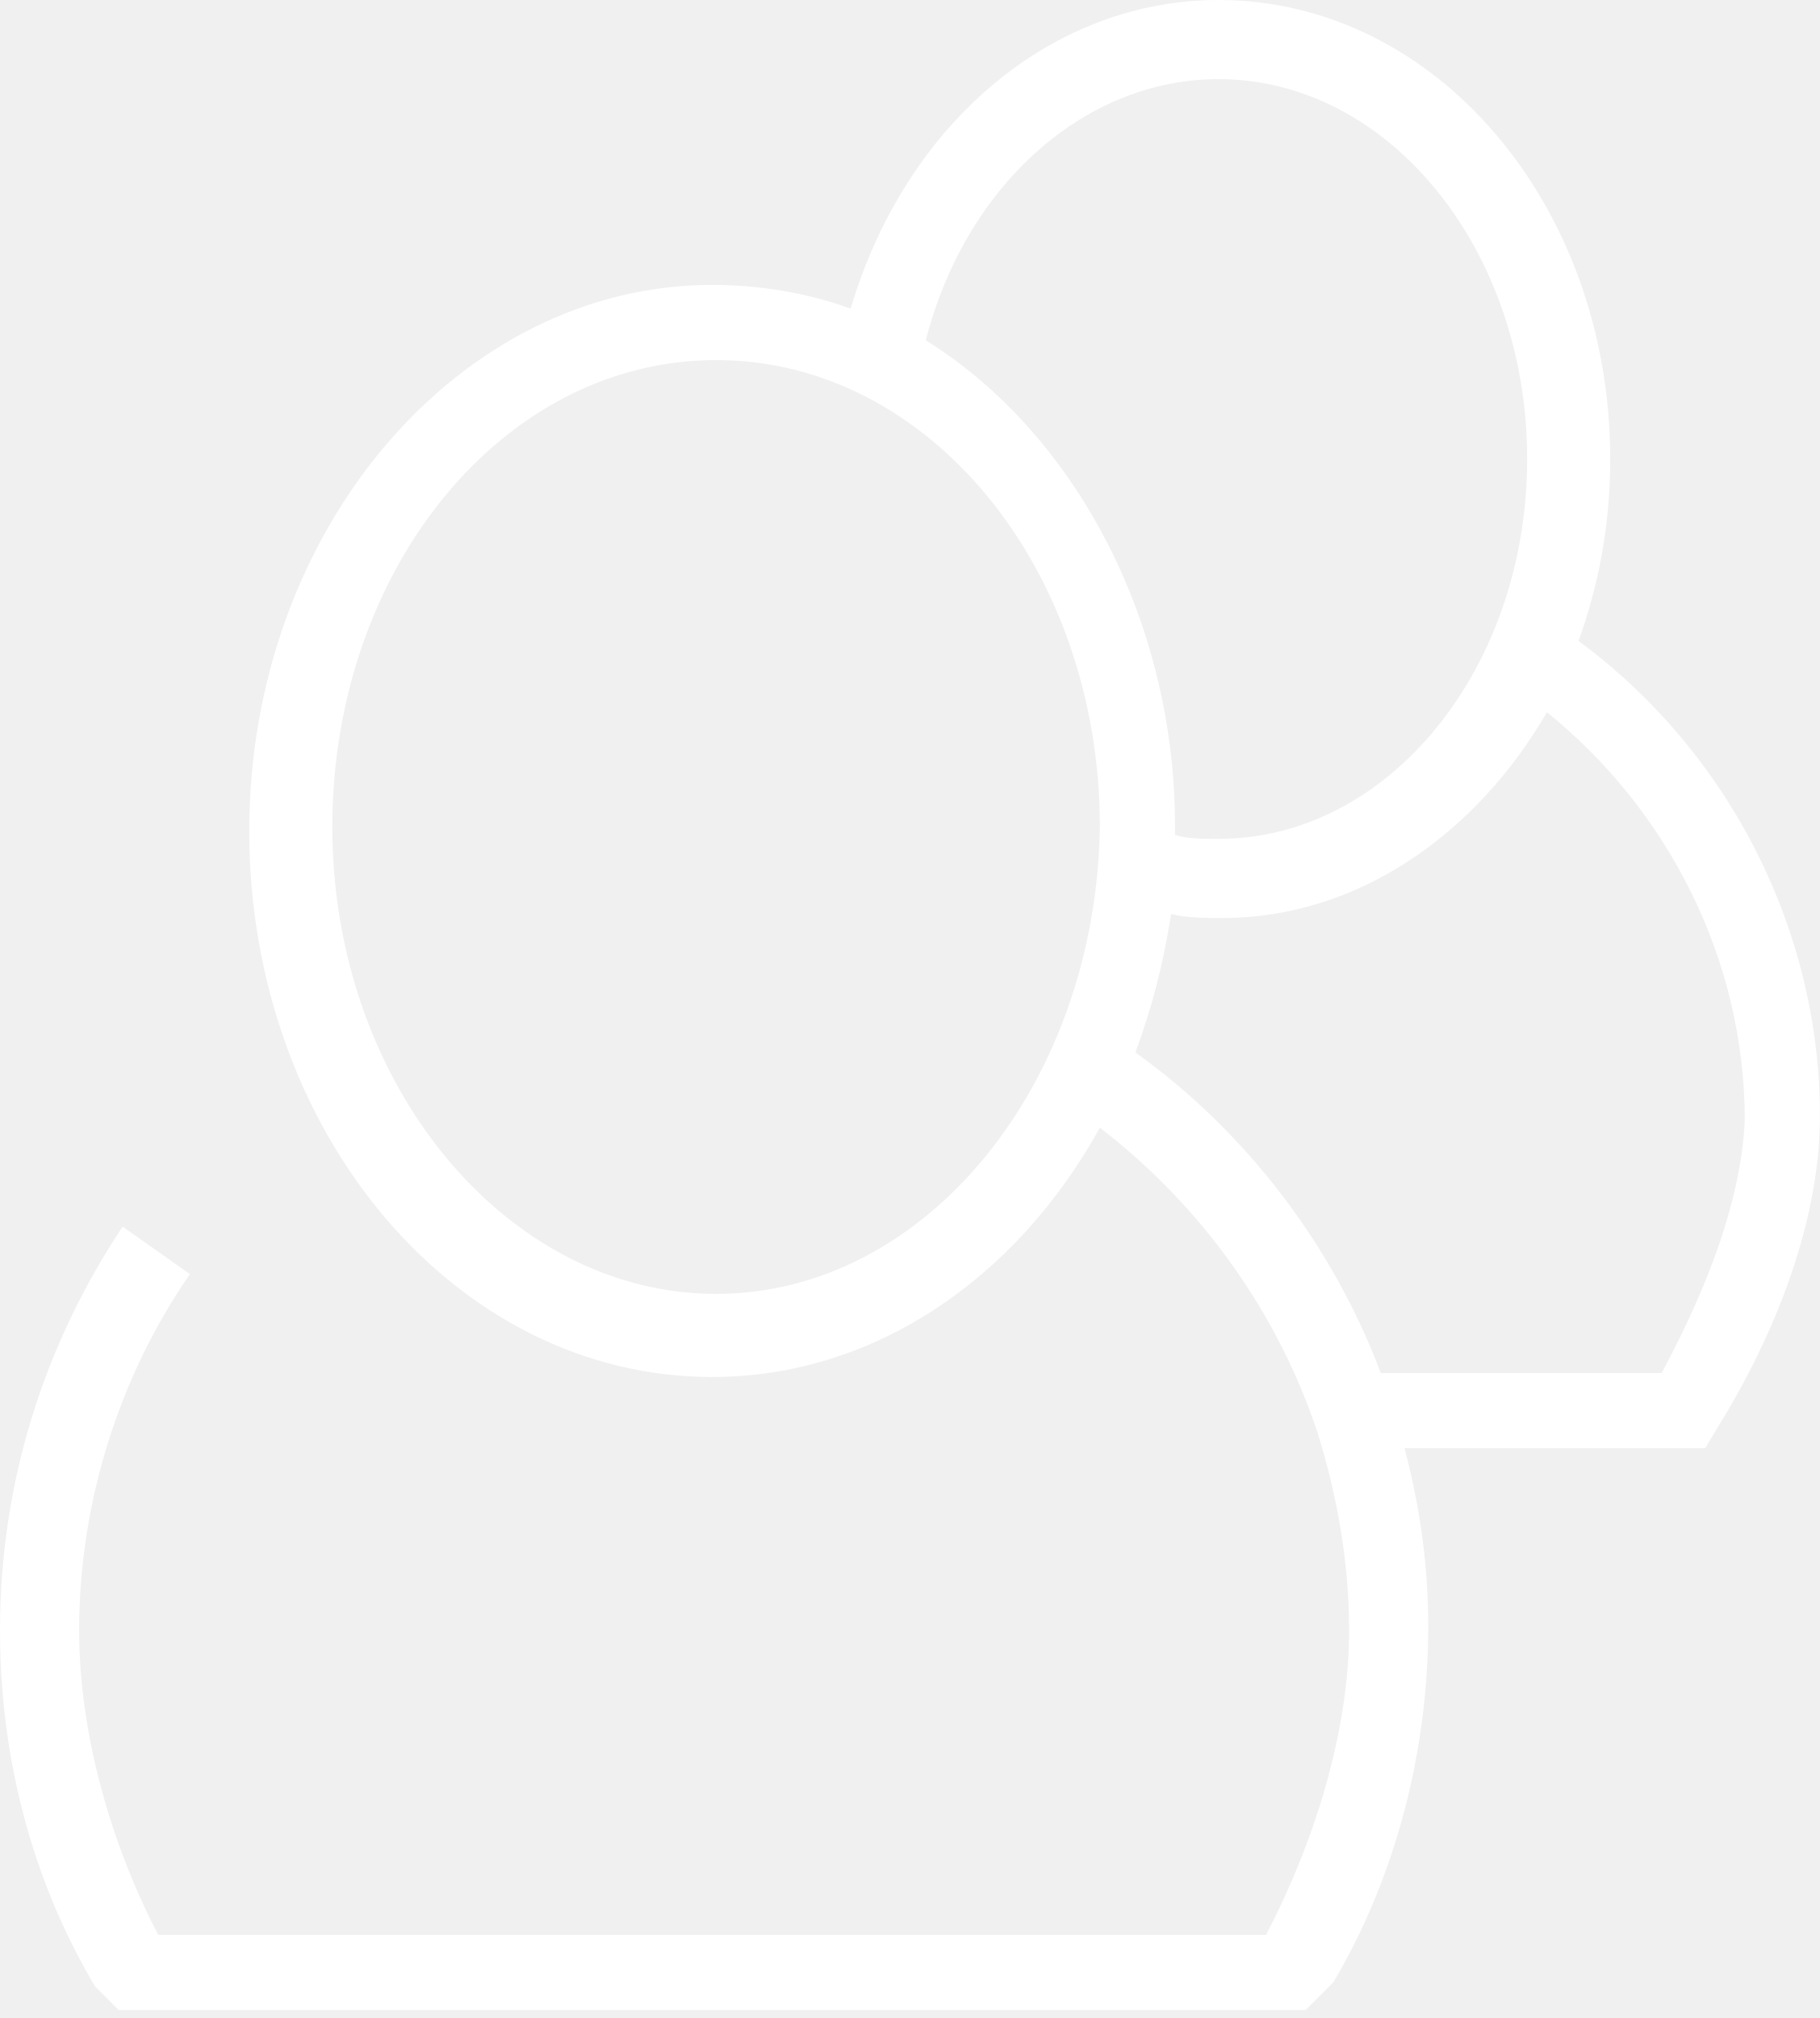
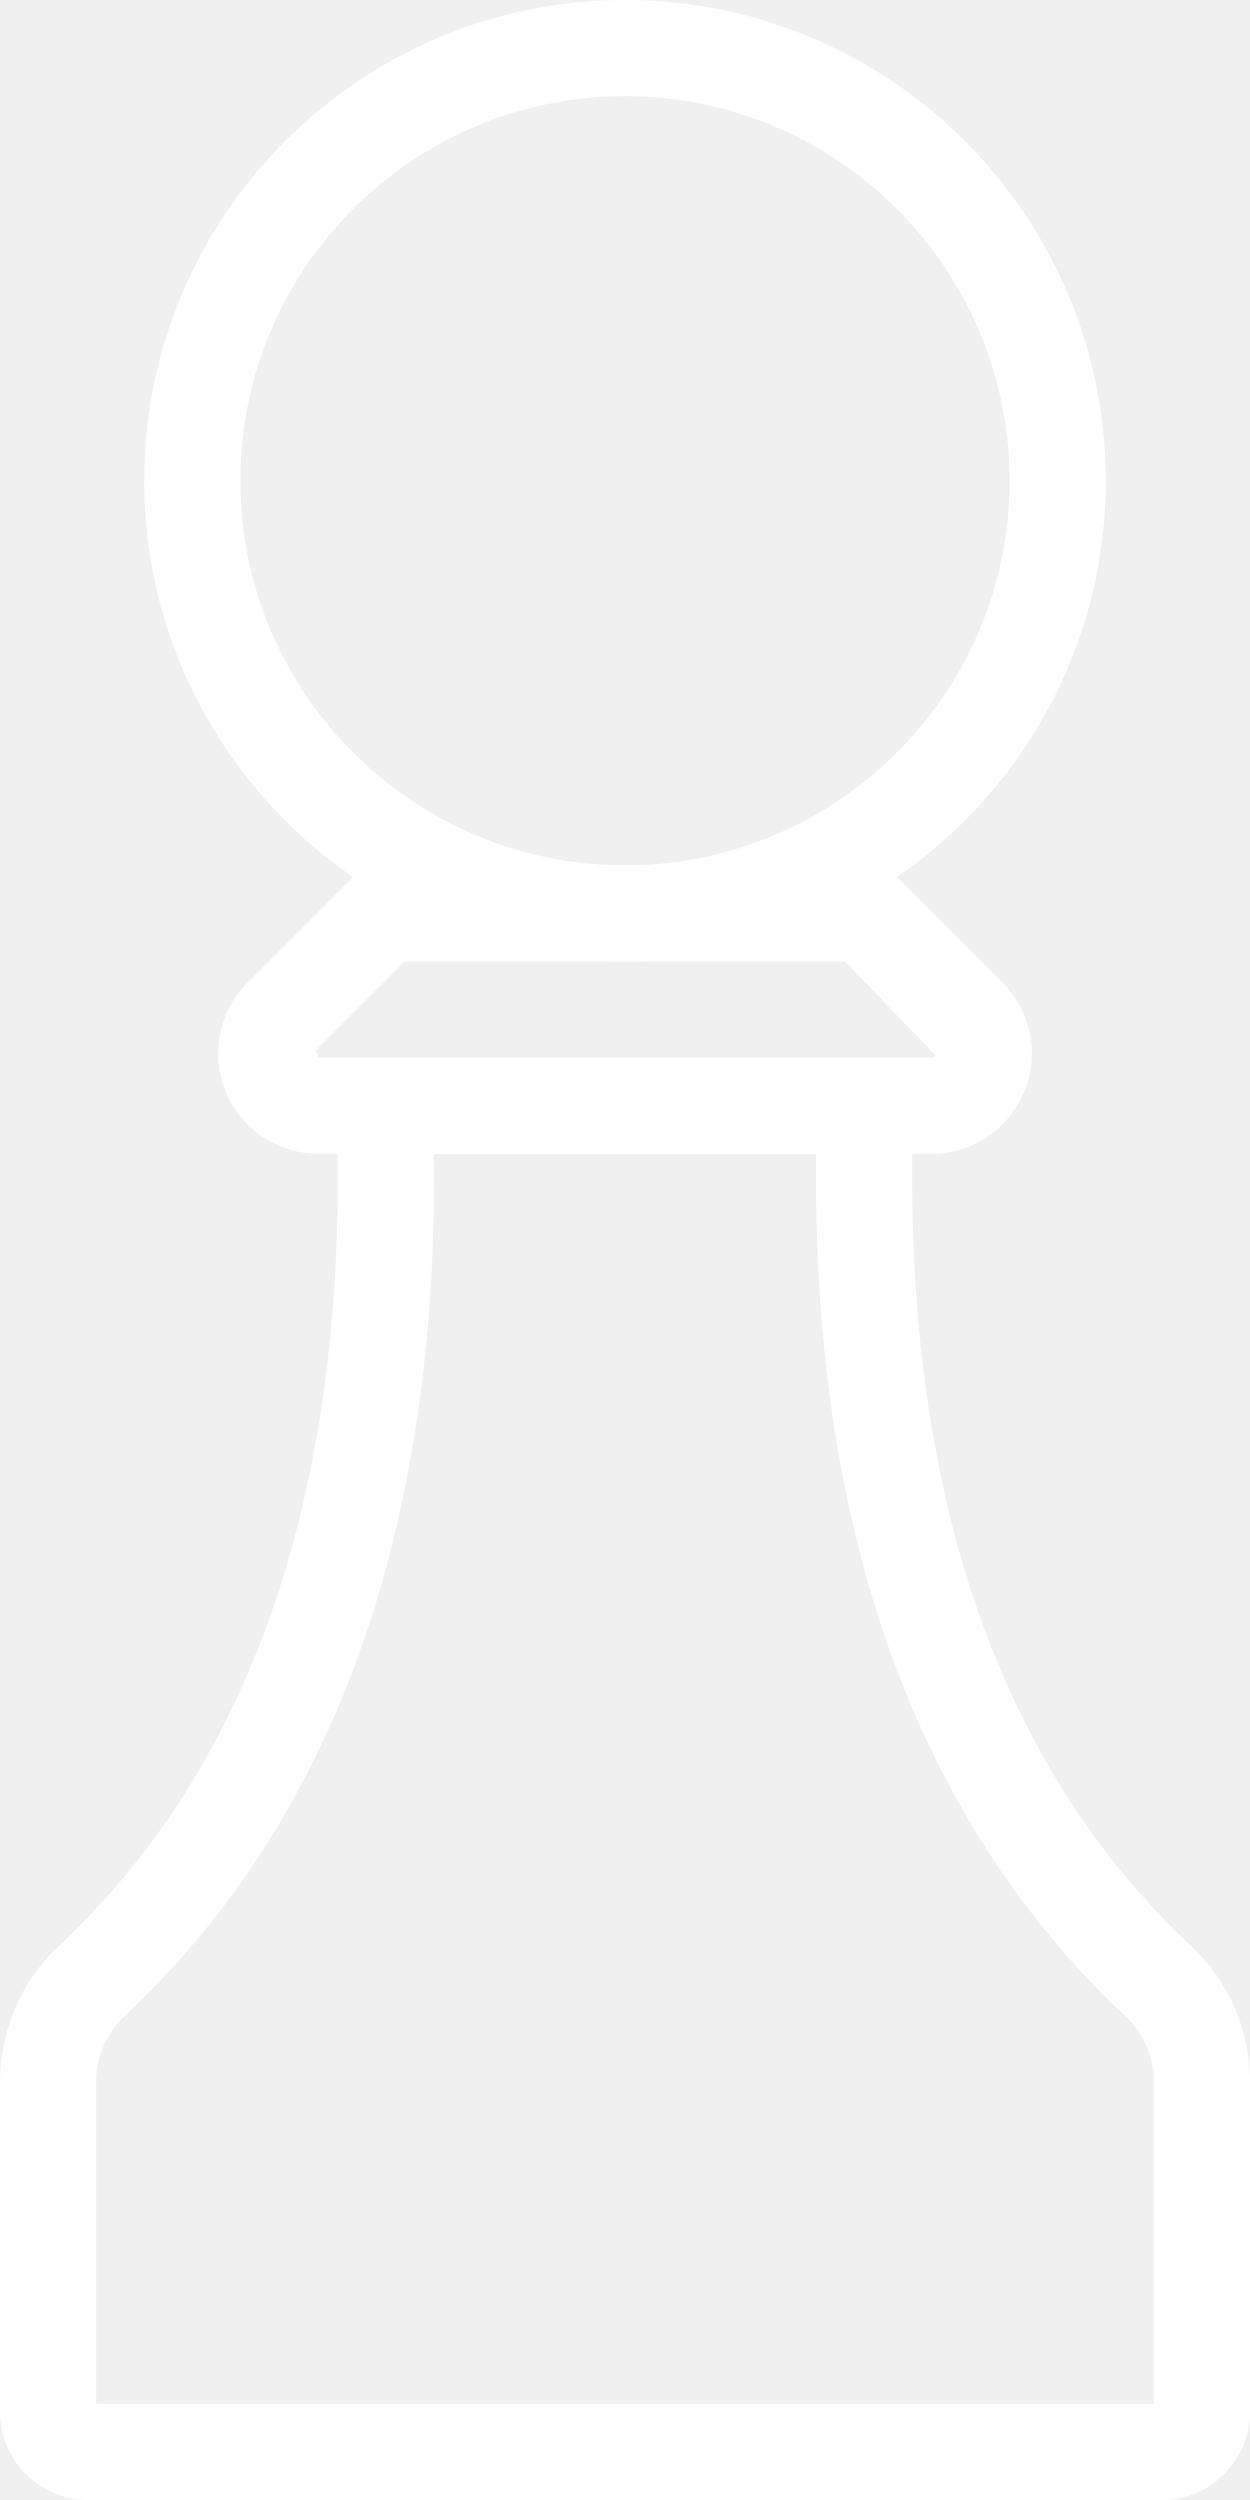
- <svg xmlns="http://www.w3.org/2000/svg" xmlns:xlink="http://www.w3.org/1999/xlink" width="46" height="51" viewBox="0 0 46 51" version="1.1">
-   <g id="Canvas" transform="translate(-876 631)">
-     <g id="communication-0655">
-       <g id="Group">
-         <g id="Group">
-           <g id="Vector">
-             <use xlink:href="#path0_fill" transform="translate(876 -631)" fill="#FFFFFF" />
+ <svg xmlns="http://www.w3.org/2000/svg" xmlns:xlink="http://www.w3.org/1999/xlink" width="24" height="48" viewBox="0 0 24 48" version="1.1">
+   <g id="Canvas" transform="translate(-416 238)">
+     <g id="sports &amp; games-2460">
+       <g id="Page 1">
+         <g id="sport new 12">
+           <g id="Fill 55">
+             <use xlink:href="#path0_fill" transform="translate(420.188 -221.385)" fill="#FFFFFF" />
+           </g>
+           <g id="Fill 56">
+             <use xlink:href="#path1_fill" transform="translate(416 -217.692)" fill="#FFFFFF" />
+           </g>
+           <g id="Fill 57">
+             <use xlink:href="#path2_fill" transform="translate(418.769 -238)" fill="#FFFFFF" />
          </g>
        </g>
      </g>
    </g>
  </g>
  <defs>
-     <path id="path0_fill" d="M 39.9 16.2C 40.4 14.8 40.7 13.3 40.7 11.6C 40.7 5.2 36.3 0 30.8 0C 26.6 0 22.9 3.1 21.5 7.8C 20.4 7.4 19.2 7.2 18 7.2C 11.6 7.2 6.3 13.4 6.3 21C 6.3 28.6 11.5 34.8 18 34.8C 22.1 34.8 25.7 32.3 27.8 28.5C 30.4 30.5 32.3 33.2 33.3 36.2C 33.8 37.8 34.1 39.5 34.1 41.2C 34.1 43.8 33.2 46.6 32 48.9L 4 48.9C 2.8 46.6 2 43.8 2 41.2C 2 38 3 34.8 4.8 32.2L 3.1 31C 1.1 34 0 37.5 0 41.2C 0 44.4 0.8 47.5 2.4 50.2L 3 50.8L 33 50.8L 33.7 50.1C 35.3 47.4 36.1 44.2 36.1 41.1C 36.1 39.6 35.9 38.1 35.5 36.6L 43.1 36.6L 43.4 36.1C 44.4 34.5 46 31.4 46 28.2C 46 23.5 43.7 19 39.9 16.2ZM 30.8 2C 35.1 2 38.6 6.3 38.6 11.6C 38.6 16.9 35.1 21.2 30.8 21.2C 30.4 21.2 30 21.2 29.7 21.1C 29.7 21 29.7 21 29.7 20.9C 29.7 15.6 27.1 10.9 23.4 8.6C 24.4 4.7 27.4 2 30.8 2ZM 18.1 32.7C 12.8 32.7 8.4 27.4 8.4 20.9C 8.4 14.4 12.7 9.1 18.1 9.1C 23.5 9.1 27.8 14.4 27.8 20.9C 27.7 27.4 23.4 32.7 18.1 32.7ZM 42 34.7L 34.9 34.7C 33.7 31.5 31.5 28.6 28.7 26.6C 29.1 25.5 29.4 24.4 29.6 23.1C 30 23.2 30.5 23.2 30.9 23.2C 34.3 23.2 37.3 21.1 39.1 18C 42.2 20.5 44.1 24.3 44.1 28.3C 44 30.7 42.8 33.2 42 34.7Z" />
+     <path id="path0_fill" fill-rule="evenodd" d="M 13.694 5.538L 1.929 5.538C 1.146 5.538 0.446 5.071 0.147 4.349C -0.152 3.626 0.013 2.802 0.566 2.249L 2.814 0L 12.809 0L 15.058 2.249C 15.611 2.802 15.775 3.626 15.476 4.349C 15.177 5.071 14.477 5.538 13.694 5.538ZM 3.578 1.846L 1.871 3.554L 1.929 3.692L 13.694 3.692C 13.717 3.692 13.75 3.692 13.77 3.642L 12.036 1.846L 3.578 1.846Z" />
+     <path id="path1_fill" fill-rule="evenodd" d="M 22.306 27.692L 1.694 27.692C 0.76 27.692 0 26.933 0 25.998L 0 19.667C 0 18.679 0.406 17.732 1.114 17.07C 4.924 13.512 6.722 8.091 6.462 0.956L 6.427 0L 17.573 0L 17.538 0.956C 17.278 8.091 19.076 13.512 22.885 17.069C 23.594 17.732 24 18.679 24 19.667L 24 25.998C 24 26.933 23.24 27.692 22.306 27.692ZM 1.846 25.846L 22.154 25.846L 22.154 19.667C 22.154 19.188 21.961 18.733 21.624 18.417C 17.585 14.645 15.583 9.072 15.67 1.846L 8.33 1.846C 8.417 9.072 6.415 14.645 2.375 18.418C 2.039 18.733 1.846 19.188 1.846 19.667L 1.846 25.846Z" />
+     <path id="path2_fill" fill-rule="evenodd" d="M 9.231 18.462C 4.141 18.462 0 14.321 0 9.231C 0 4.141 4.141 0 9.231 0C 14.321 0 18.462 4.141 18.462 9.231C 18.462 14.321 14.321 18.462 9.231 18.462ZM 9.231 1.846C 5.159 1.846 1.846 5.159 1.846 9.231C 1.846 13.303 5.159 16.615 9.231 16.615C 13.303 16.615 16.615 13.303 16.615 9.231C 16.615 5.159 13.303 1.846 9.231 1.846Z" />
  </defs>
</svg>
